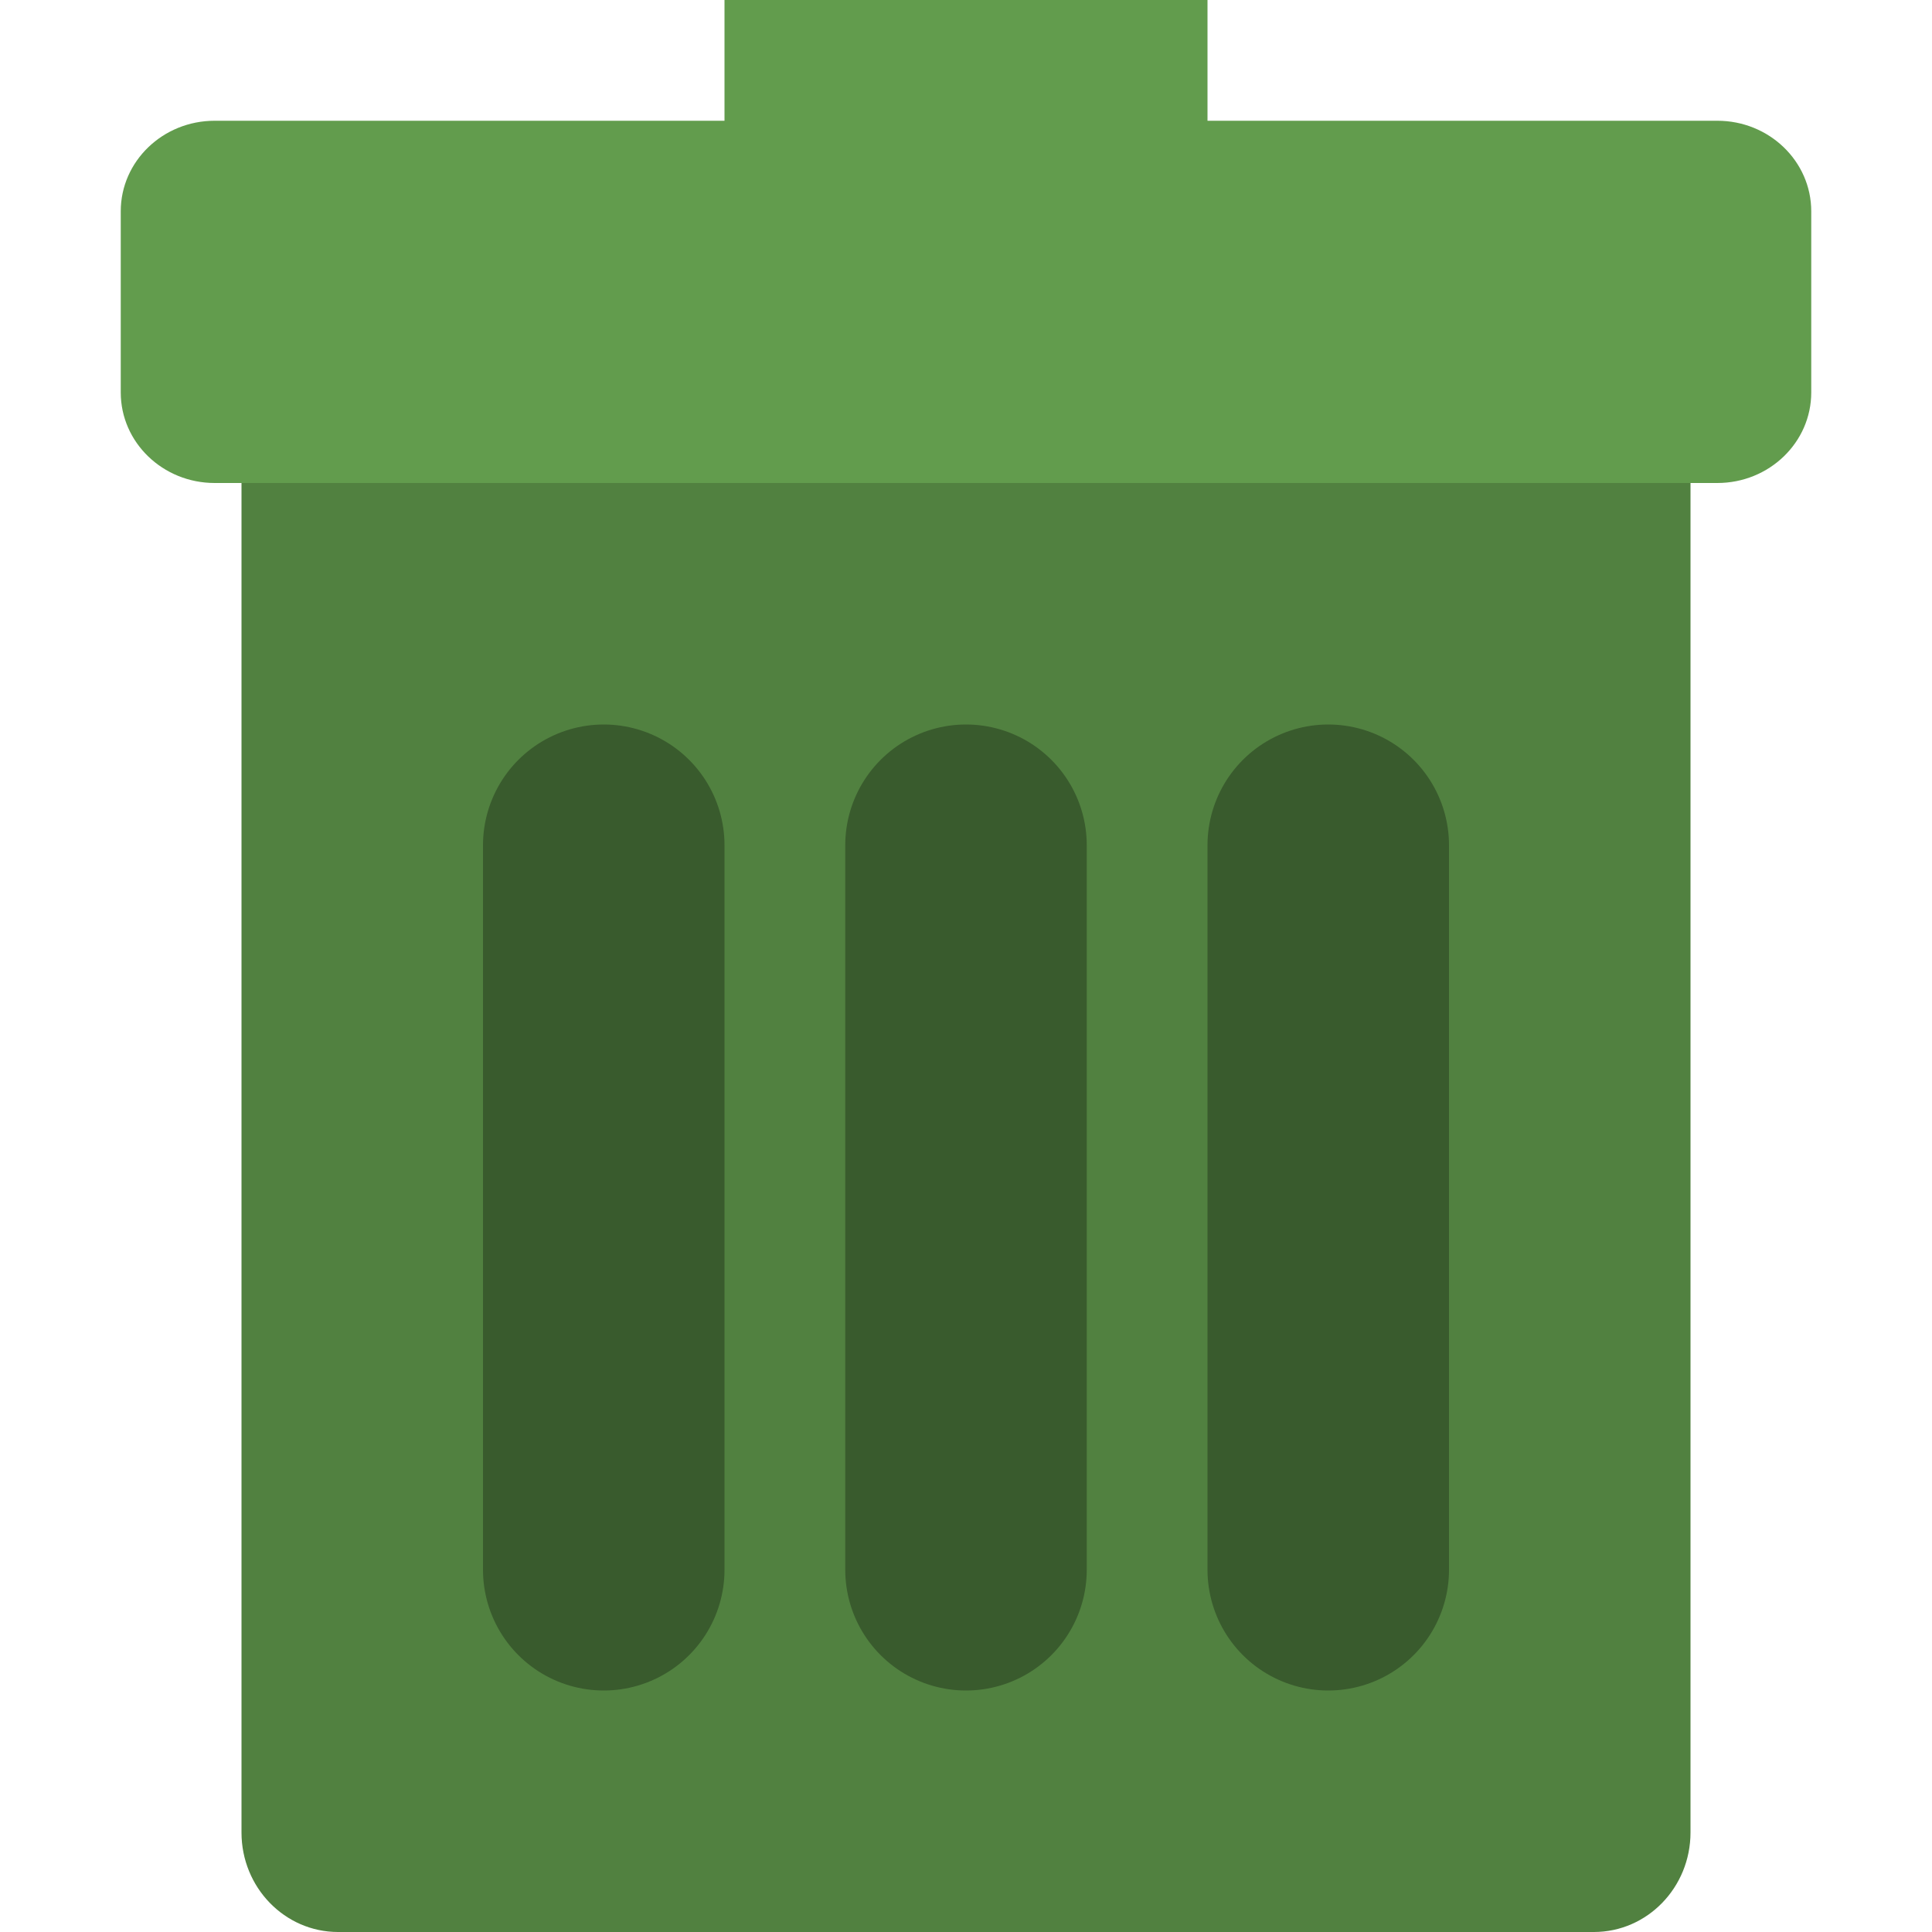
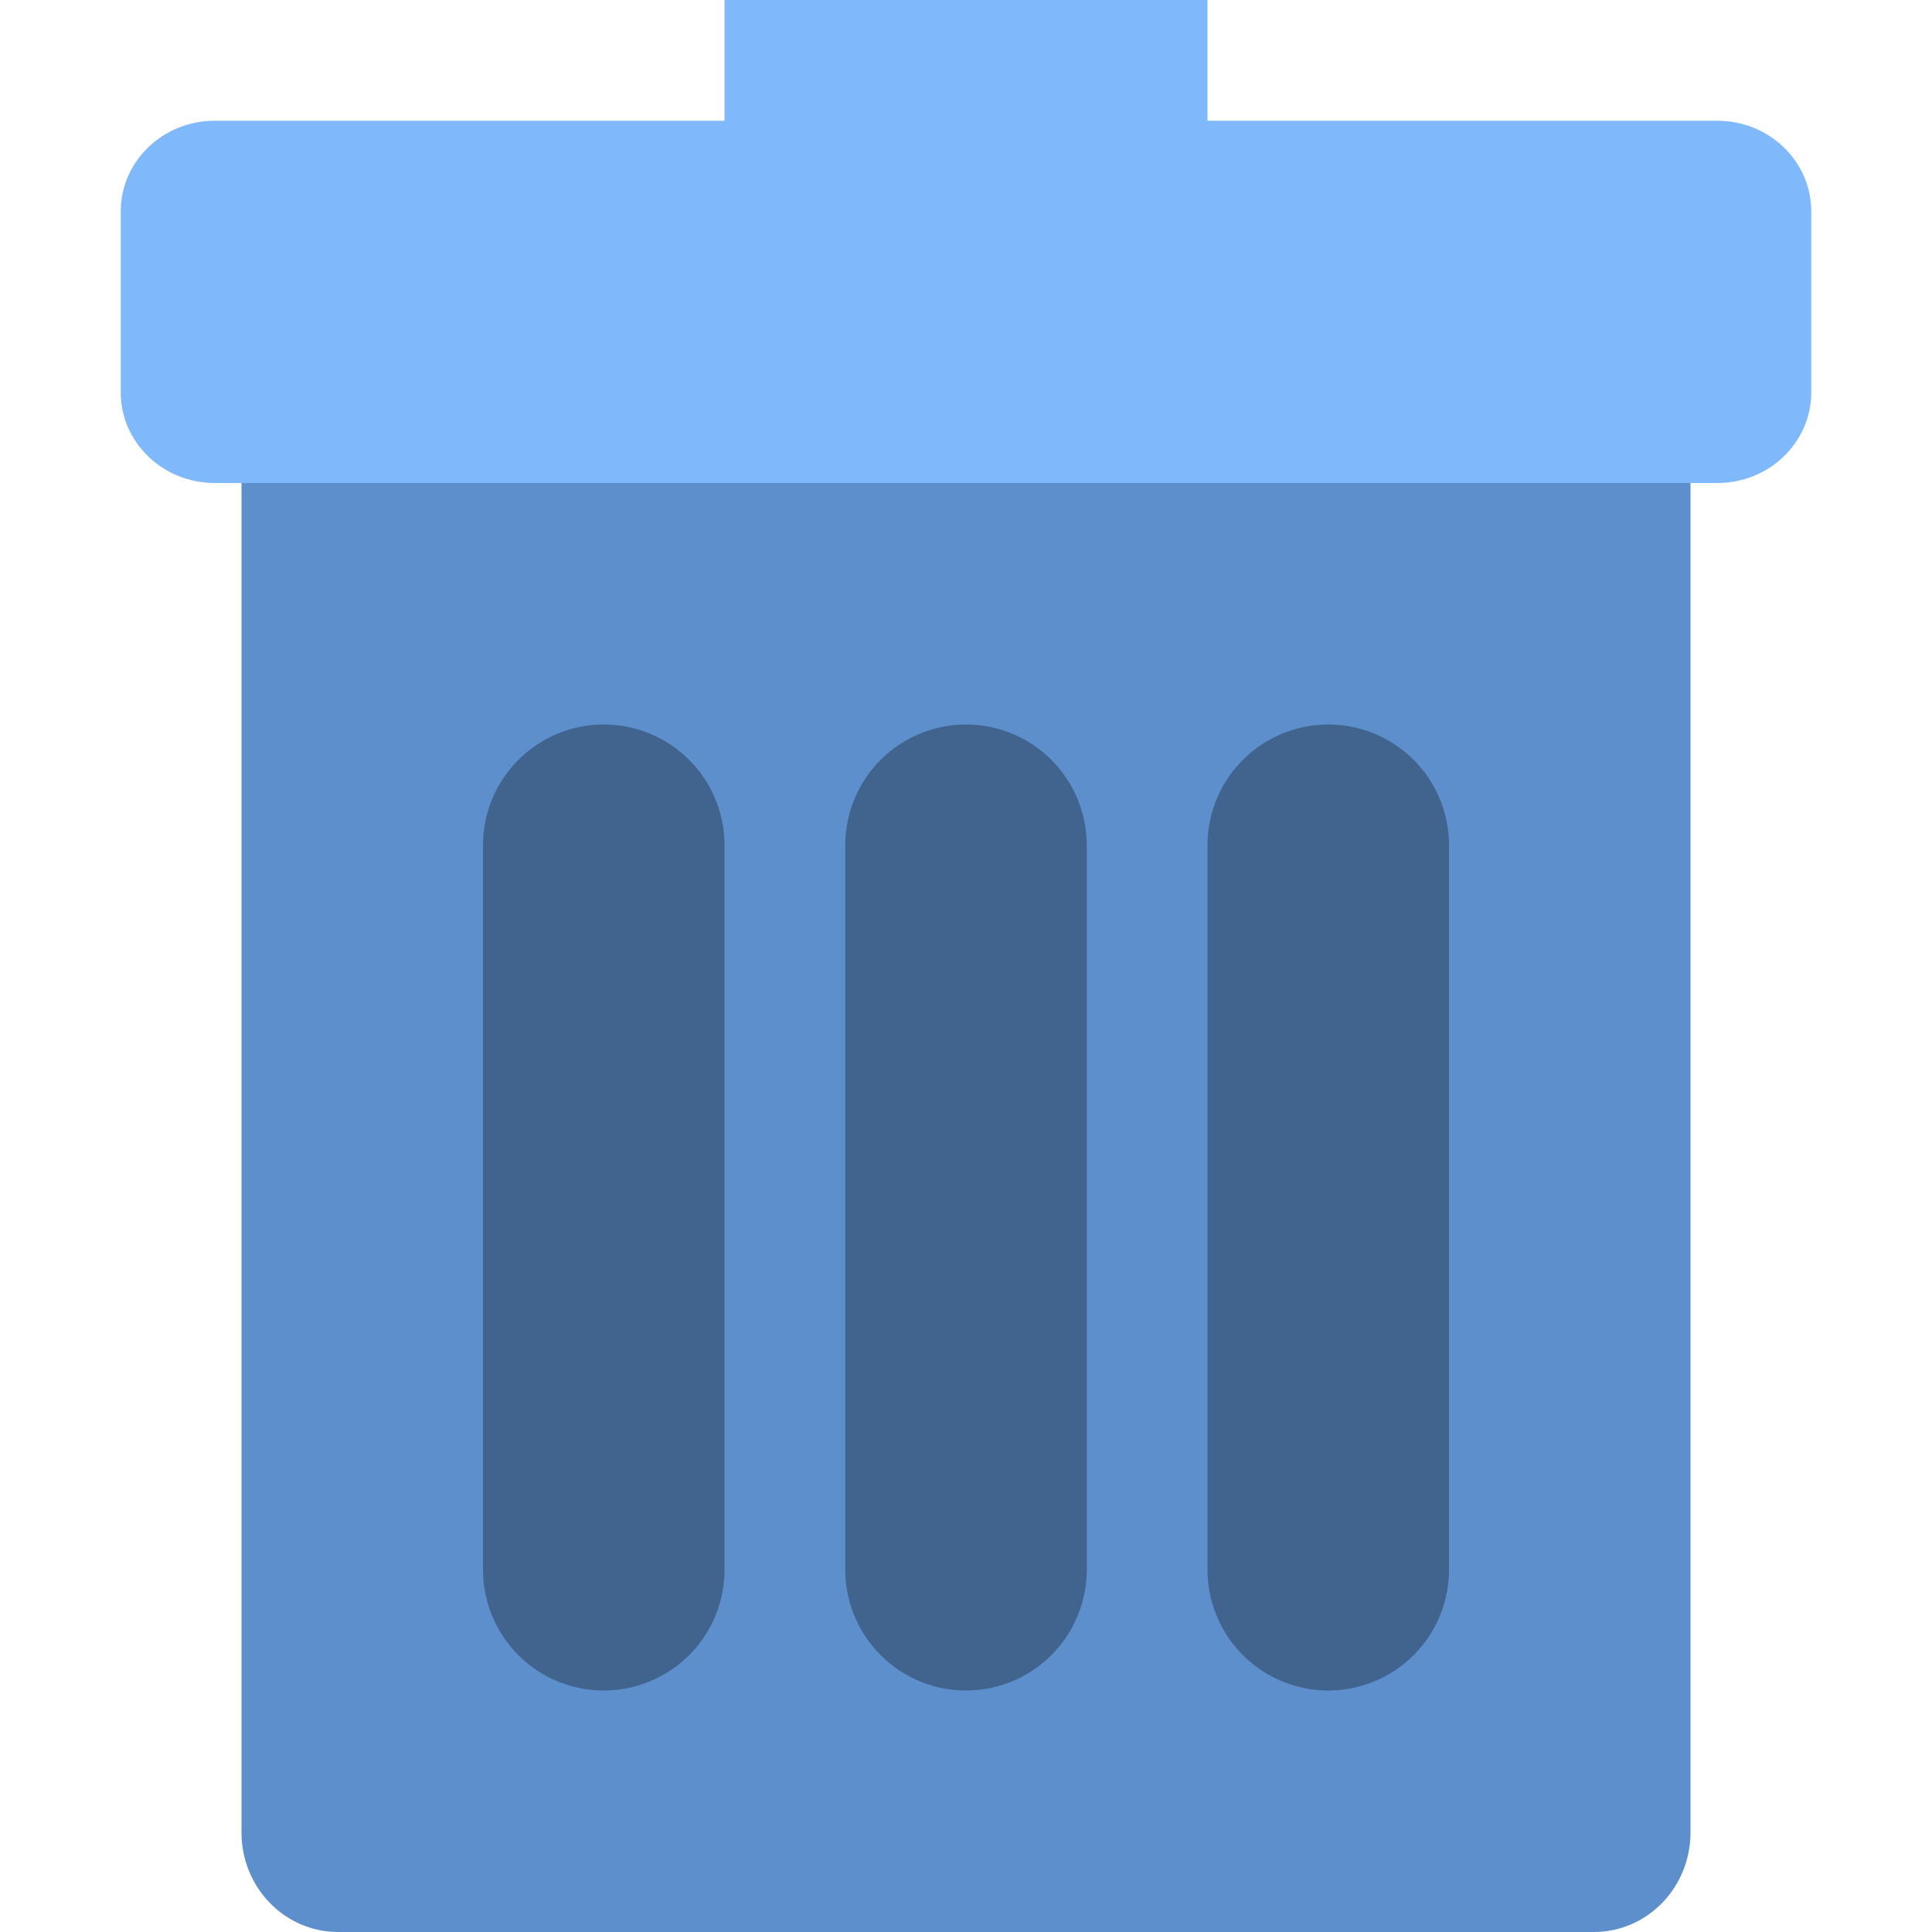
- <svg xmlns="http://www.w3.org/2000/svg" width="16" height="16" version="1">
-   <rect style="fill:#518140" width="12" height="14" x="2" y="2" rx=".8" ry=".824" />
-   <rect style="fill:#629c4d" width="4" height="1.6" x="6" y="0" />
-   <rect style="fill:#629c4d" width="14" height="3" x="1" y="1" rx=".778" ry=".75" />
-   <path style="opacity:0.3;fill:none;stroke:#000000;stroke-width:2;stroke-linecap:round" d="m 8,7 v 6" />
-   <path style="opacity:0.3;fill:none;stroke:#000000;stroke-width:2;stroke-linecap:round" d="m 5,7 v 6" />
-   <path style="opacity:0.3;fill:none;stroke:#000000;stroke-width:2;stroke-linecap:round" d="m 11,7 v 6" />
+ <svg xmlns="http://www.w3.org/2000/svg" width="16" height="16" viewBox="0 0 16 16" fill="none">
+   <path d="M13.2 2H2.8C2.358 2 2 2.369 2 2.824V15.176C2 15.631 2.358 16 2.8 16H13.2C13.642 16 14 15.631 14 15.176V2.824C14 2.369 13.642 2 13.2 2Z" fill="#5C8FCC" />
+   <path d="M10 0H6V1.6H10V0Z" fill="#7FB8FB" />
+   <path d="M14.222 1H1.778C1.348 1 1 1.336 1 1.75V3.25C1 3.664 1.348 4 1.778 4H14.222C14.652 4 15 3.664 15 3.25V1.75C15 1.336 14.652 1 14.222 1Z" fill="#7FB8FB" />
+   <path opacity="0.3" d="M8 7V13" stroke="black" stroke-width="2" stroke-linecap="round" />
+   <path opacity="0.3" d="M5 7V13" stroke="black" stroke-width="2" stroke-linecap="round" />
+   <path opacity="0.3" d="M11 7V13" stroke="black" stroke-width="2" stroke-linecap="round" />
</svg>
